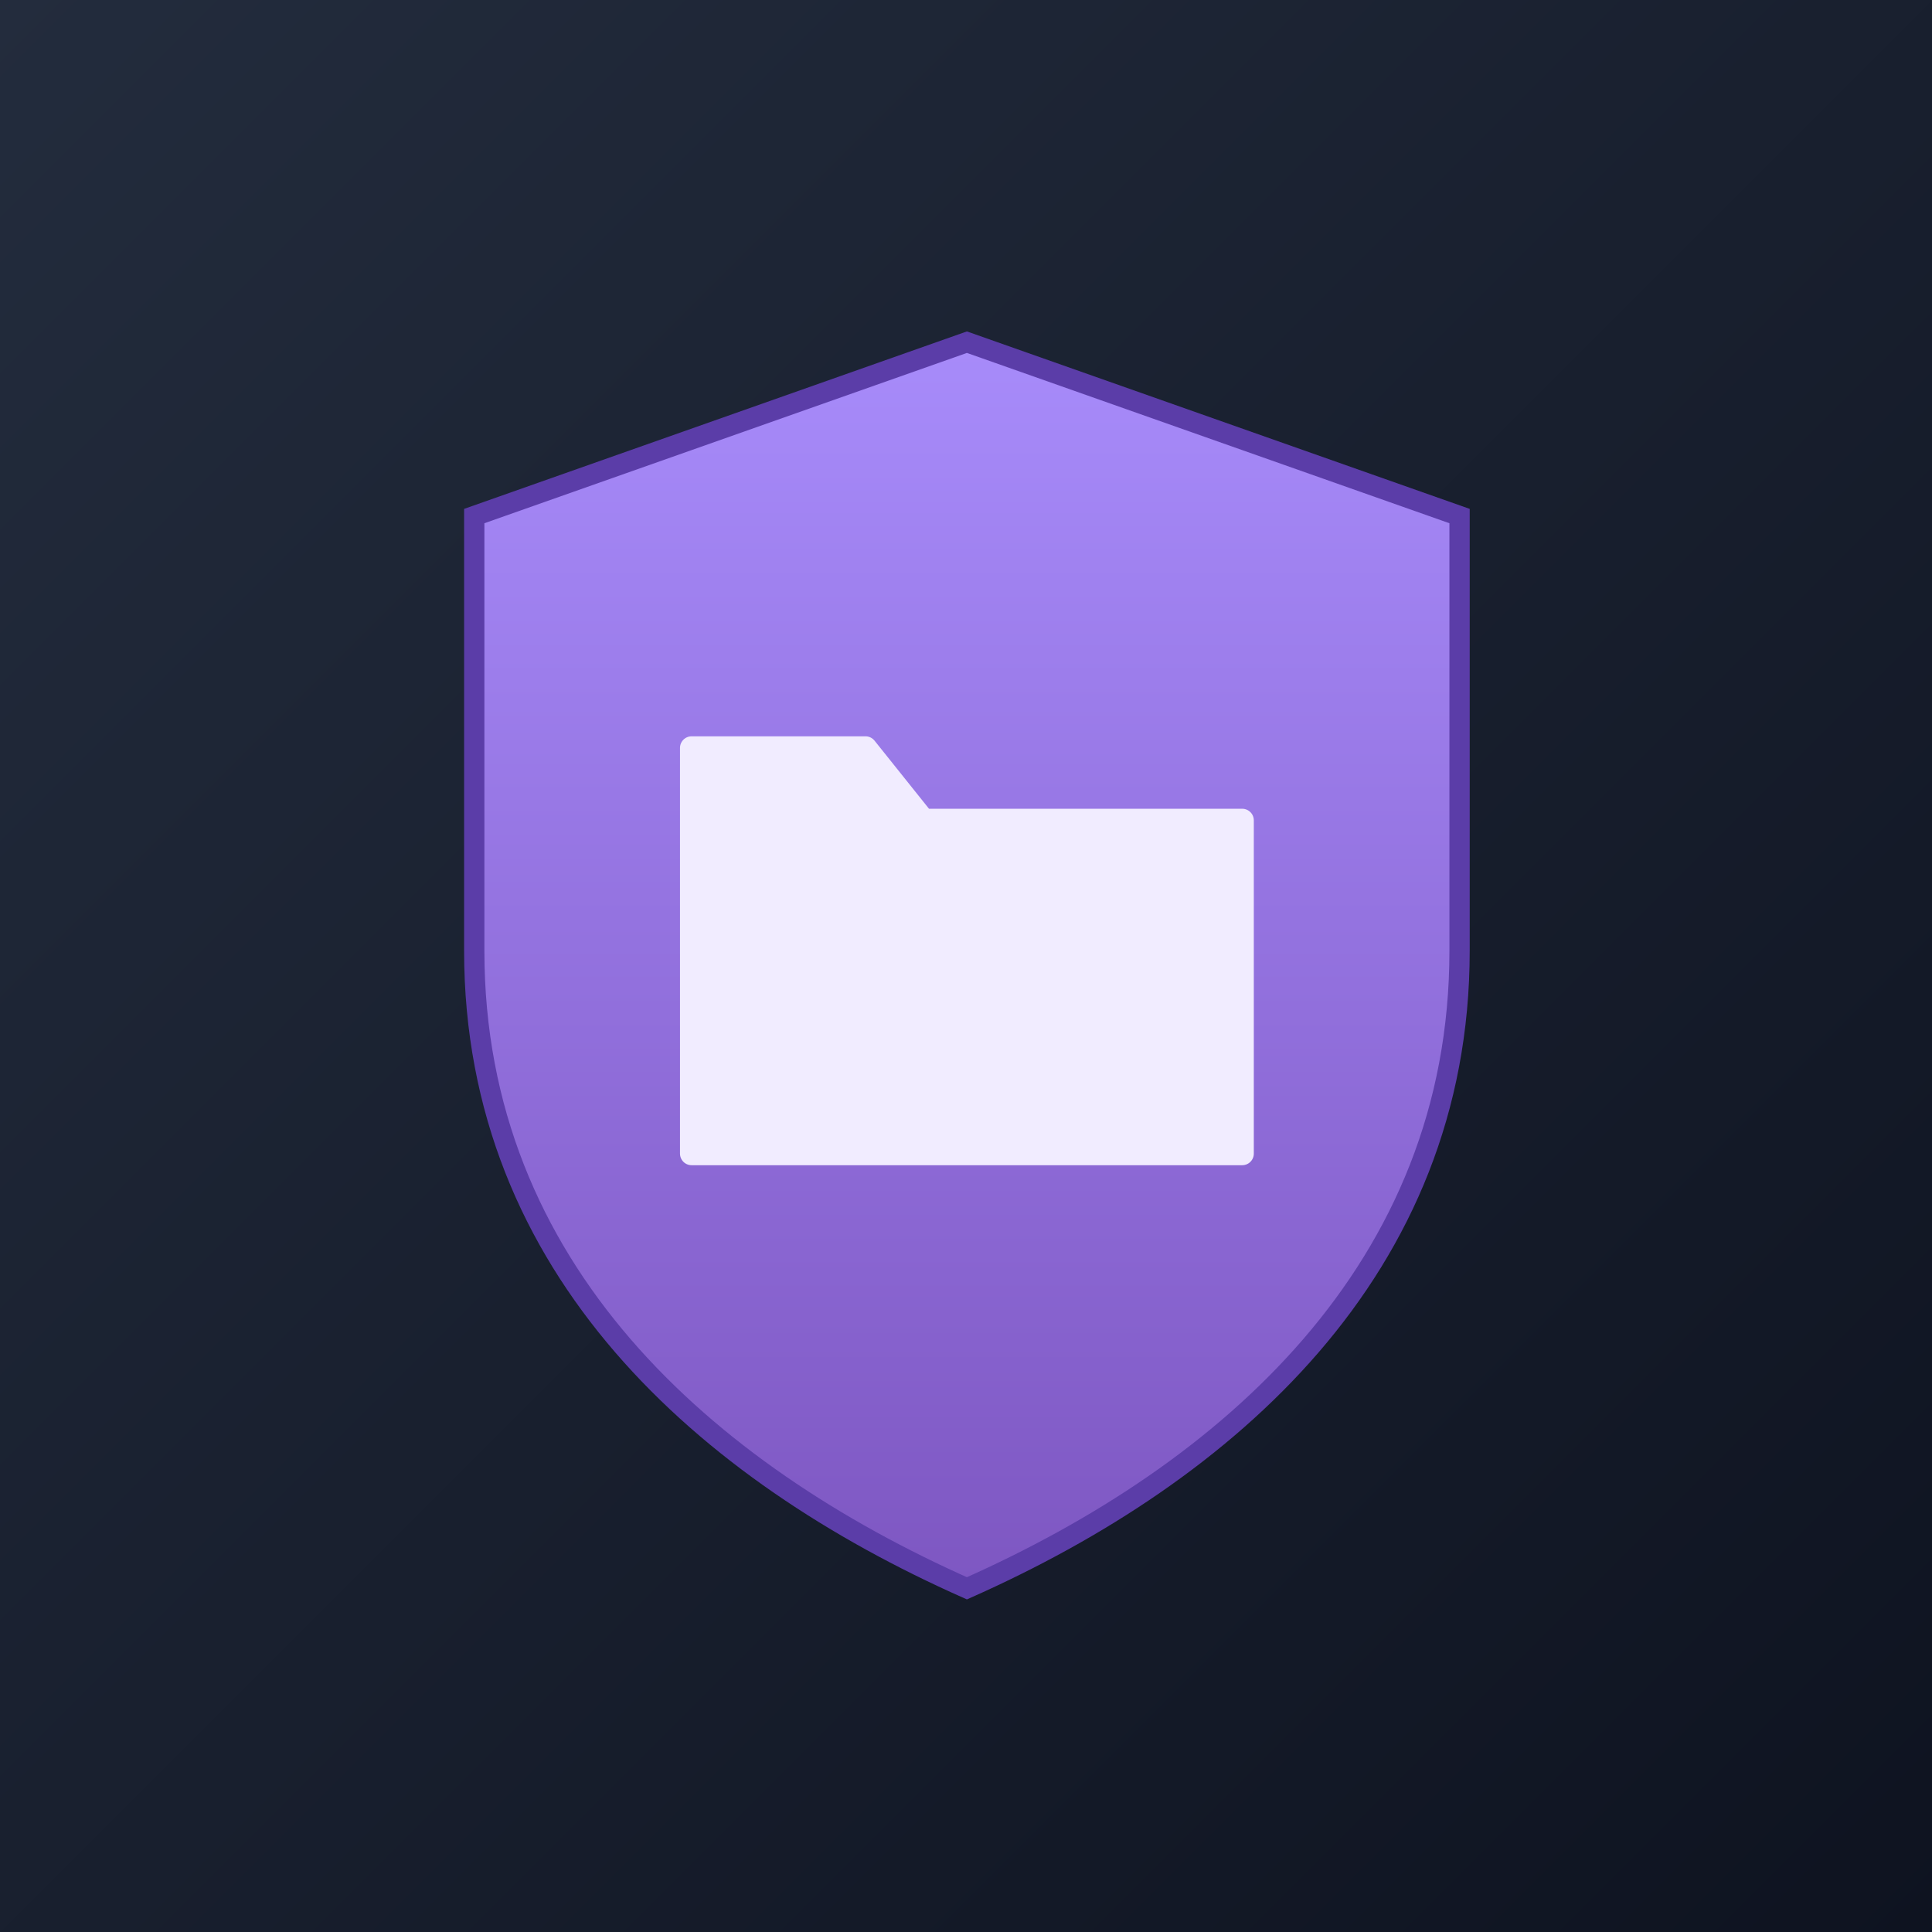
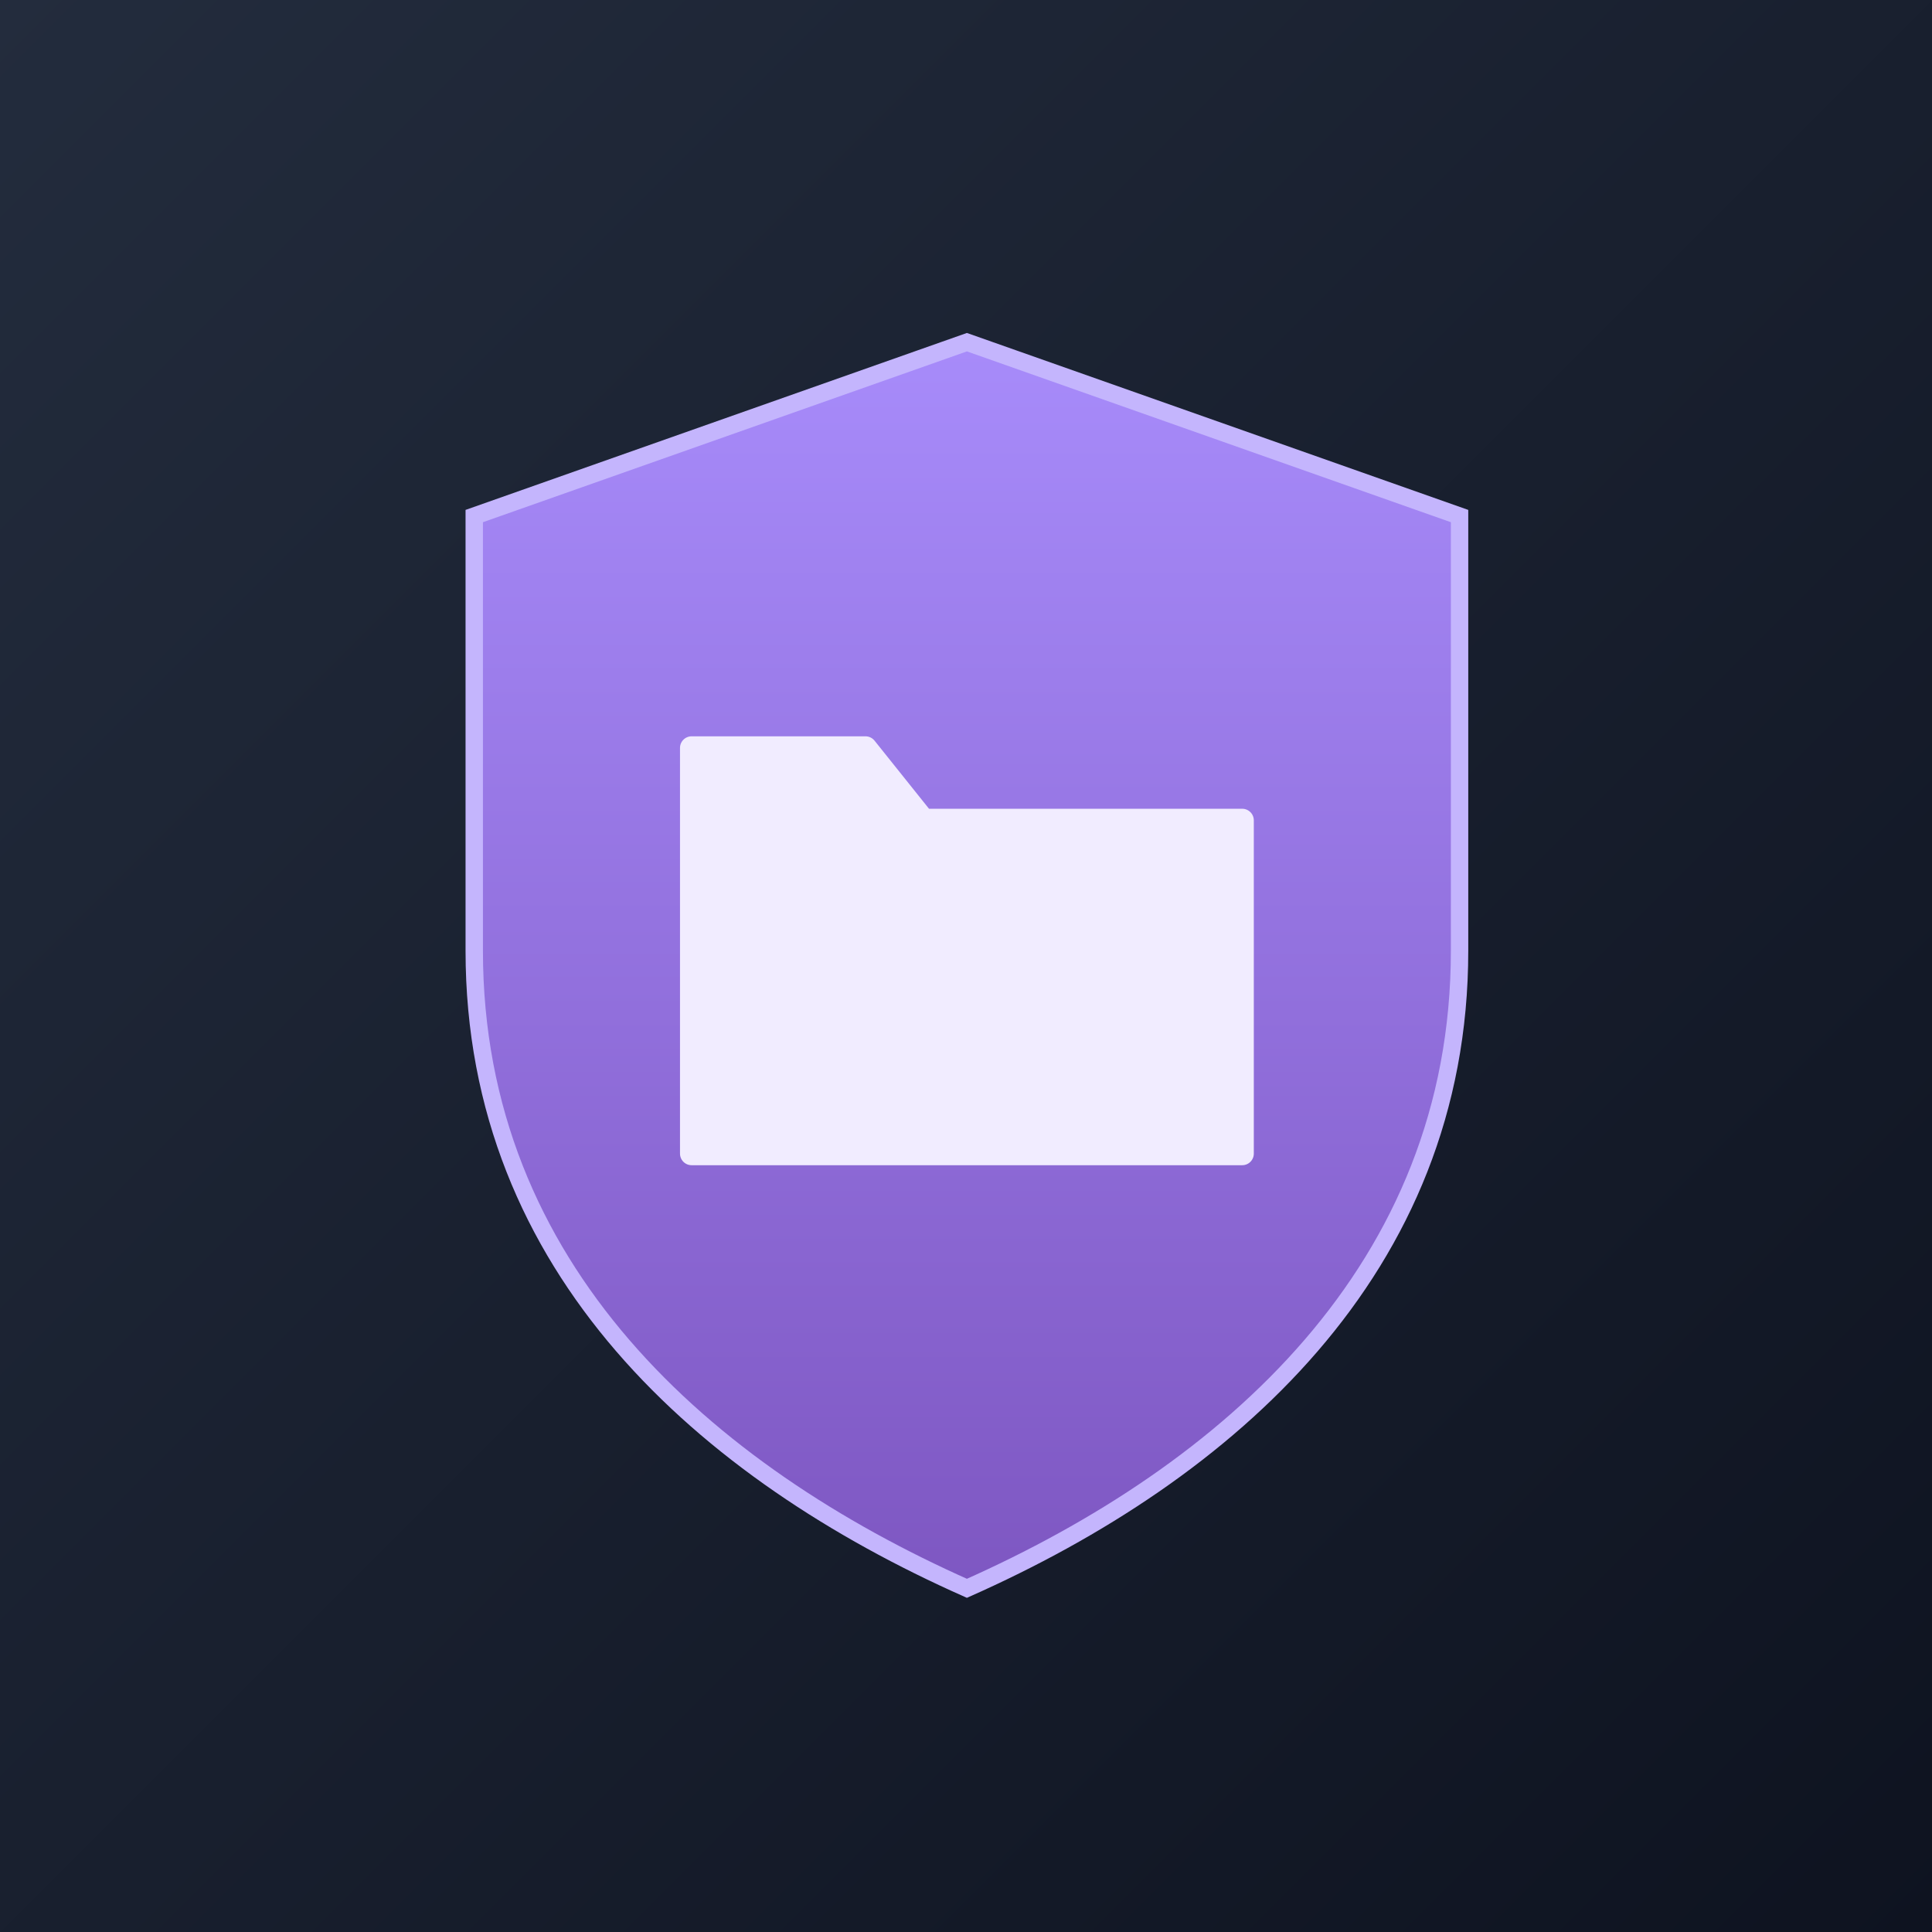
<svg xmlns="http://www.w3.org/2000/svg" width="512" height="512" viewBox="0 0 512 512">
  <defs>
    <linearGradient id="tile" x1="0" y1="0" x2="1" y2="1">
      <stop offset="0" stop-color="#232c3d" />
      <stop offset="1" stop-color="#0e1320" />
    </linearGradient>
    <linearGradient id="shield" x1="0" y1="0" x2="0" y2="1">
      <stop offset="0" stop-color="#a78bfa" />
      <stop offset="1" stop-color="#7e57c2" />
    </linearGradient>
  </defs>
  <rect width="512" height="512" fill="url(#tile)" />
  <g transform="translate(118,83) scale(3.84)">
-     <path d="M36 2 L70 14 V44 C70 66 54 80 36 88 C18 80 2 66 2 44 V14 Z" fill="url(#shield)" stroke="#5b3da8" stroke-width="1.4" />
+     <path d="M36 2 L70 14 V44 C70 66 54 80 36 88 C18 80 2 66 2 44 V14 Z" fill="url(#shield)" stroke="#c4b5fd" stroke-width="1.2" />
    <g transform="translate(15,24)">
      <path d="M2 6 H14 L18 11 H40 V34 H2 Z" fill="#f1ecff" stroke="#f1ecff" stroke-width="1.6" stroke-linejoin="round" />
    </g>
  </g>
</svg>
